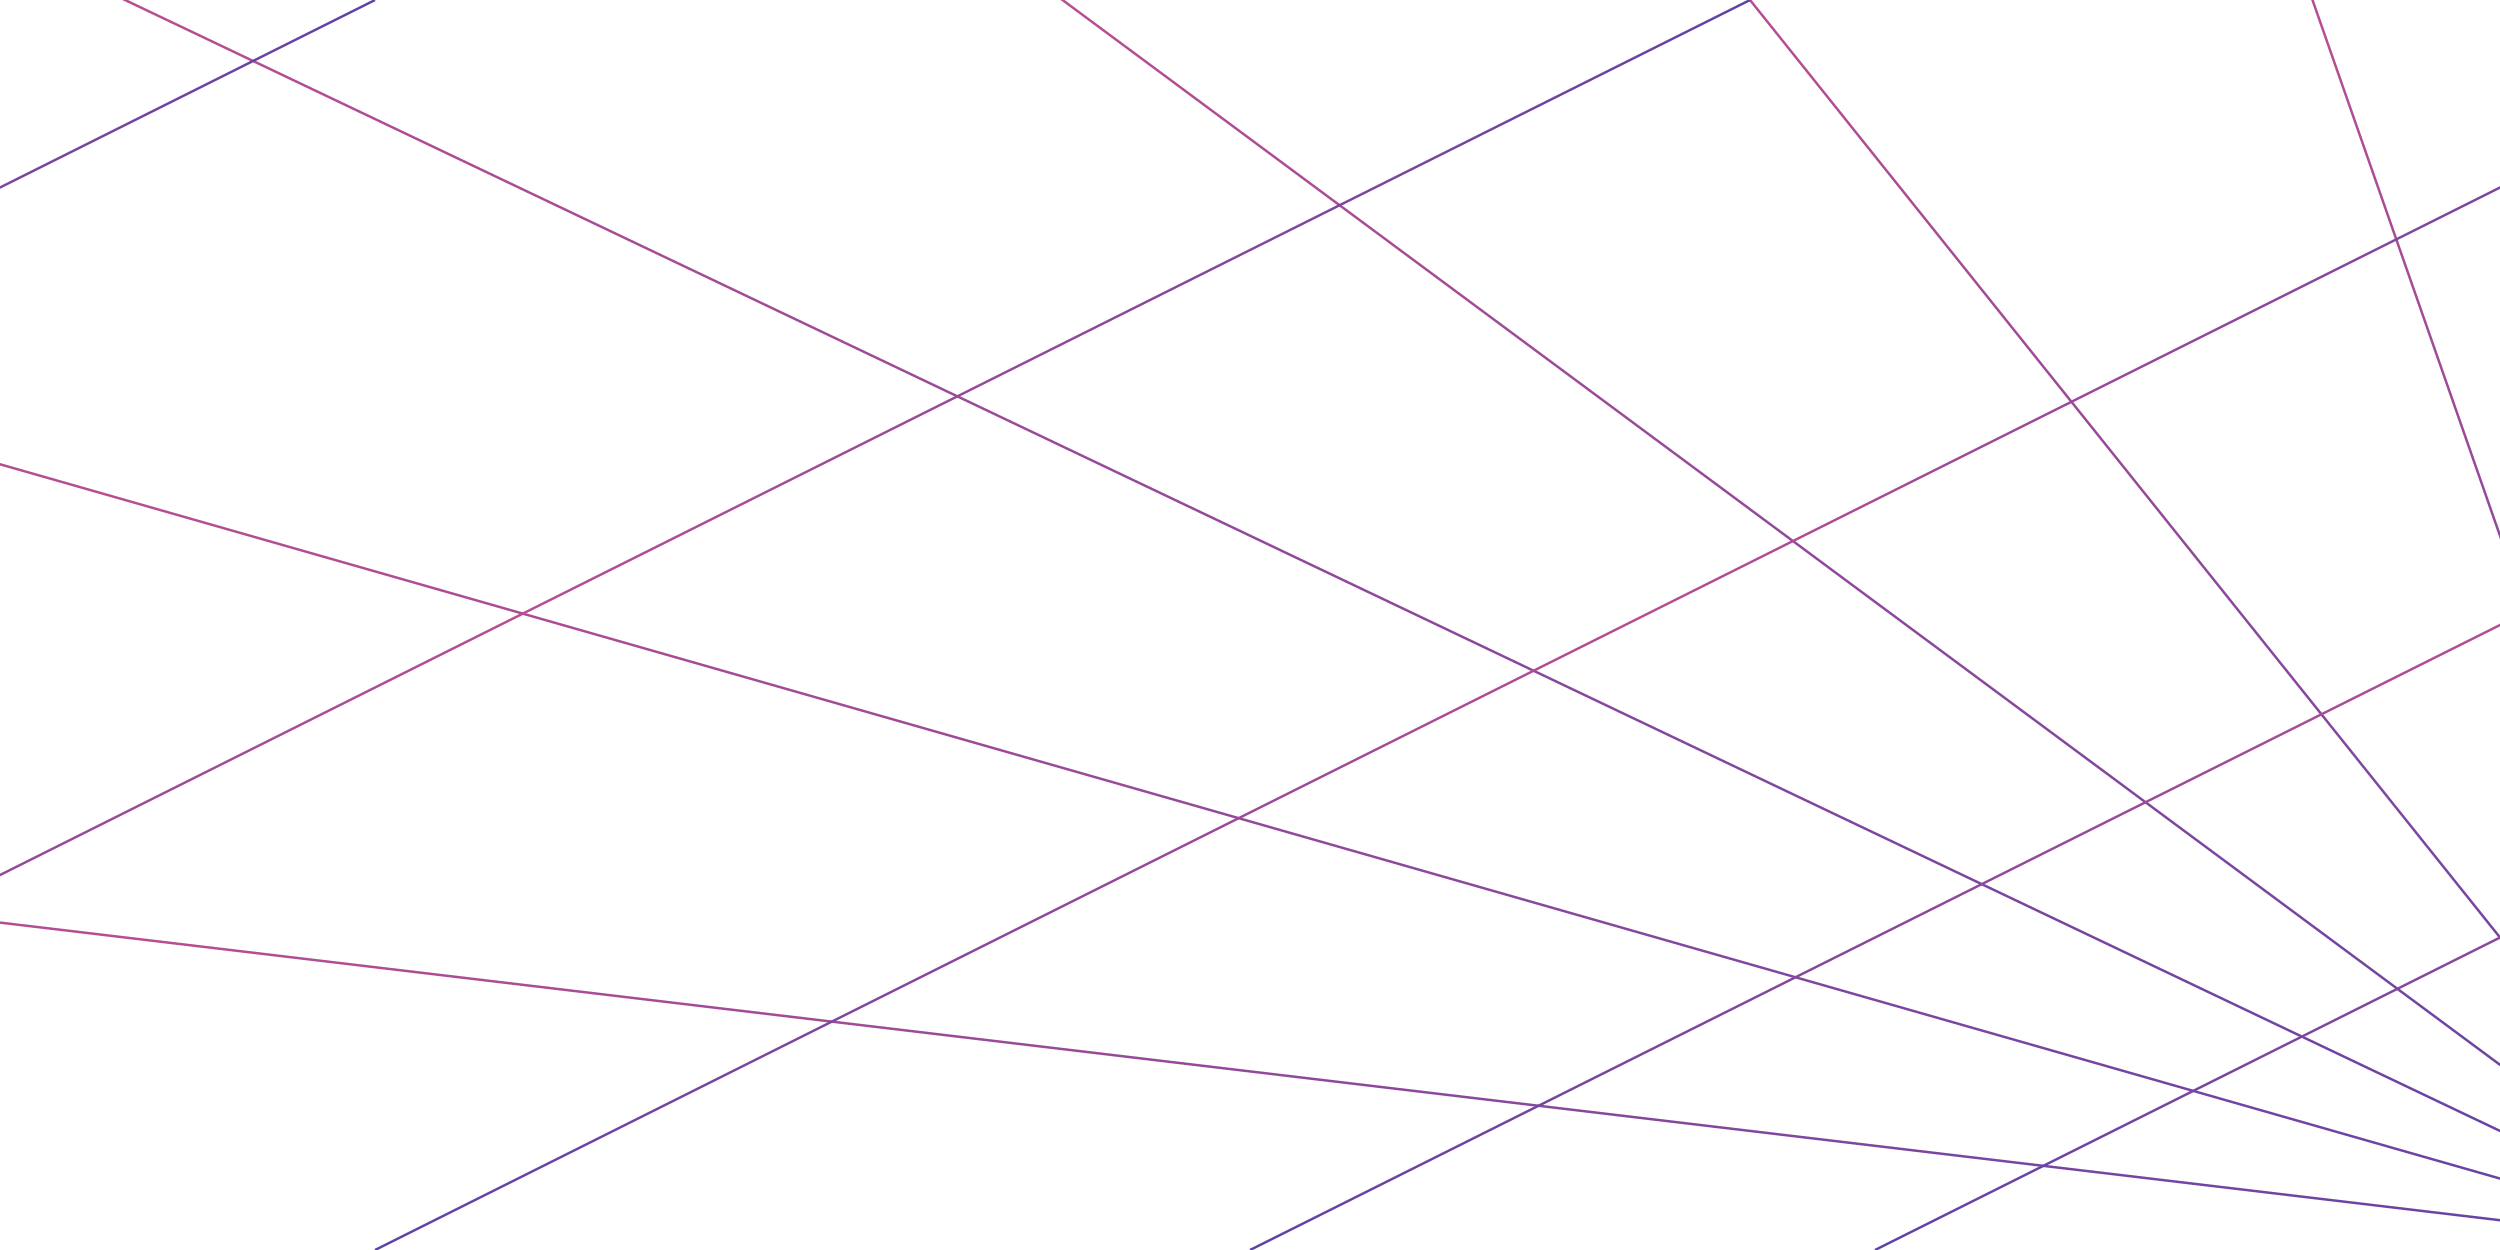
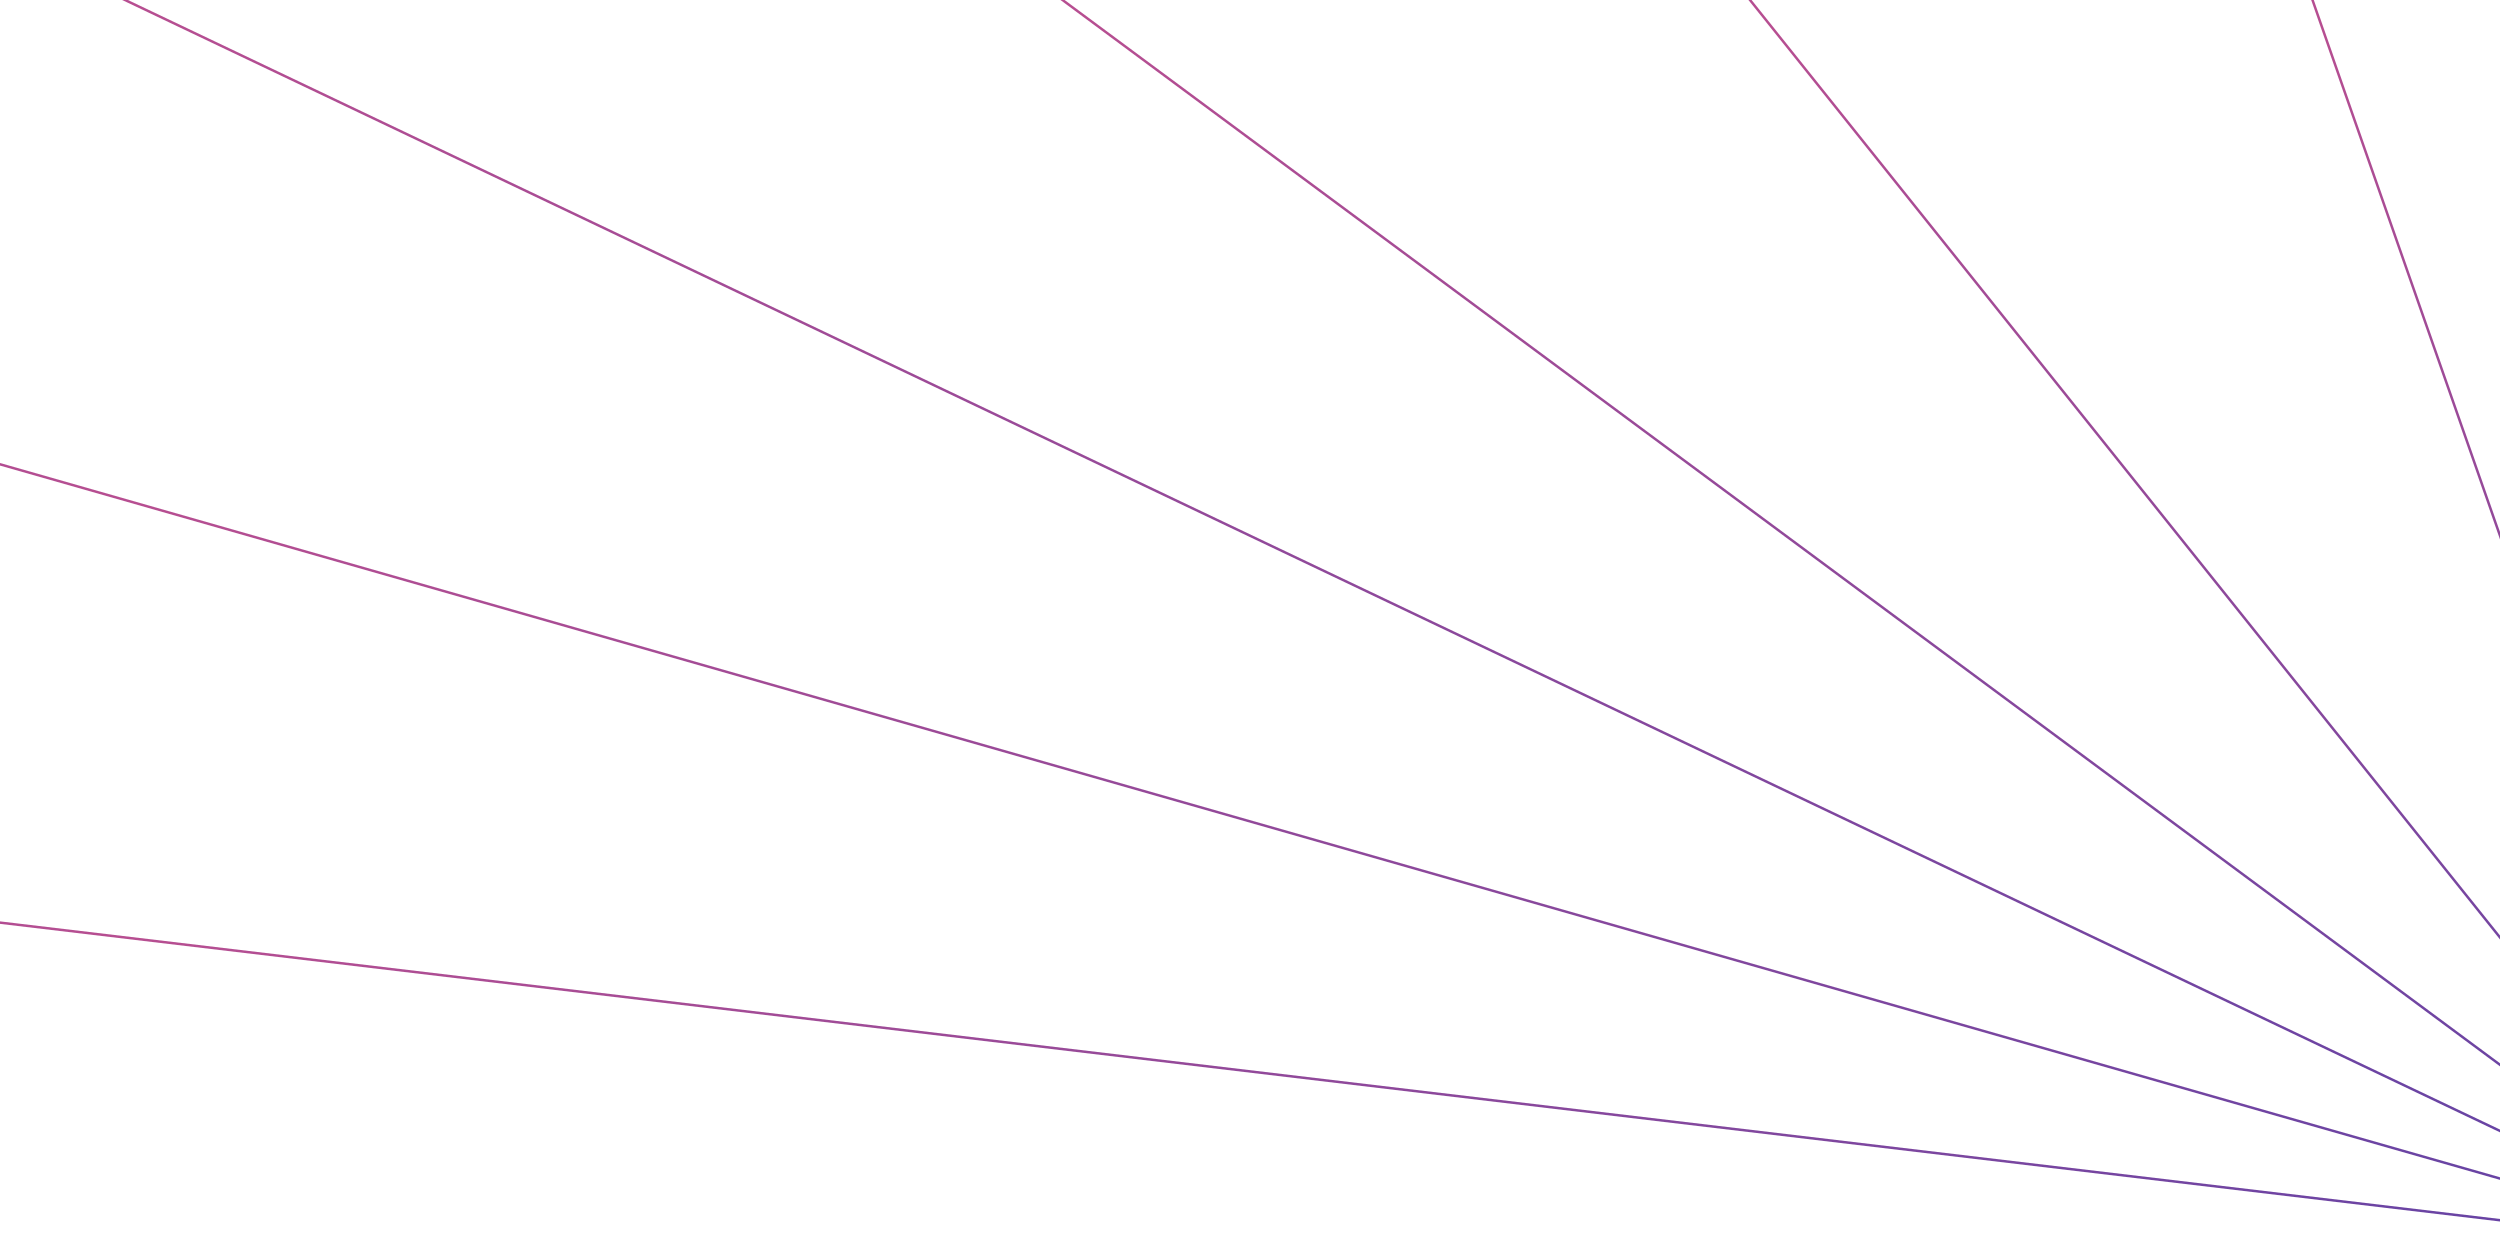
<svg xmlns="http://www.w3.org/2000/svg" width="1000px" height="500px" viewBox="0 0 1000 500" zoomAndPan="disable" preserveAspectRatio="none">
  <defs>
    <linearGradient id="gradient" x1="0%" y1="0%" x2="100%" y2="0%">
      <stop offset="0%" style="stop-color:#5e42a6" />
      <stop offset="51%" style="stop-color:#b74e91" />
      <stop offset="100%" style="stop-color:#5e42a6" />
      <animate attributeName="gradientTransform" type="translate" from="0" to="1" begin="0s" dur="5s" repeatCount="indefinite" />
    </linearGradient>
  </defs>
  <style type="text/css">
        line
        {
            stroke: url(#gradient);
            stroke-width: 1px;
        }
    </style>
  <line x1="1100" y1="500" x2="-1000" y2="250" />
  <line x1="1100" y1="500" x2="-1000" y2="-100" />
  <line x1="1100" y1="500" x2="-1000" y2="-500" />
  <line x1="1100" y1="500" x2="-250" y2="-500" />
  <line x1="1100" y1="500" x2="300" y2="-500" />
  <line x1="1100" y1="500" x2="750" y2="-500" />
-   <line x1="1750" y1="0" x2="750" y2="500" />
-   <line x1="1500" y1="0" x2="500" y2="500" />
-   <line x1="1150" y1="0" x2="150" y2="500" />
-   <line x1="700" y1="0" x2="-300" y2="500" />
-   <line x1="150" y1="0" x2="-850" y2="500" />
</svg>
